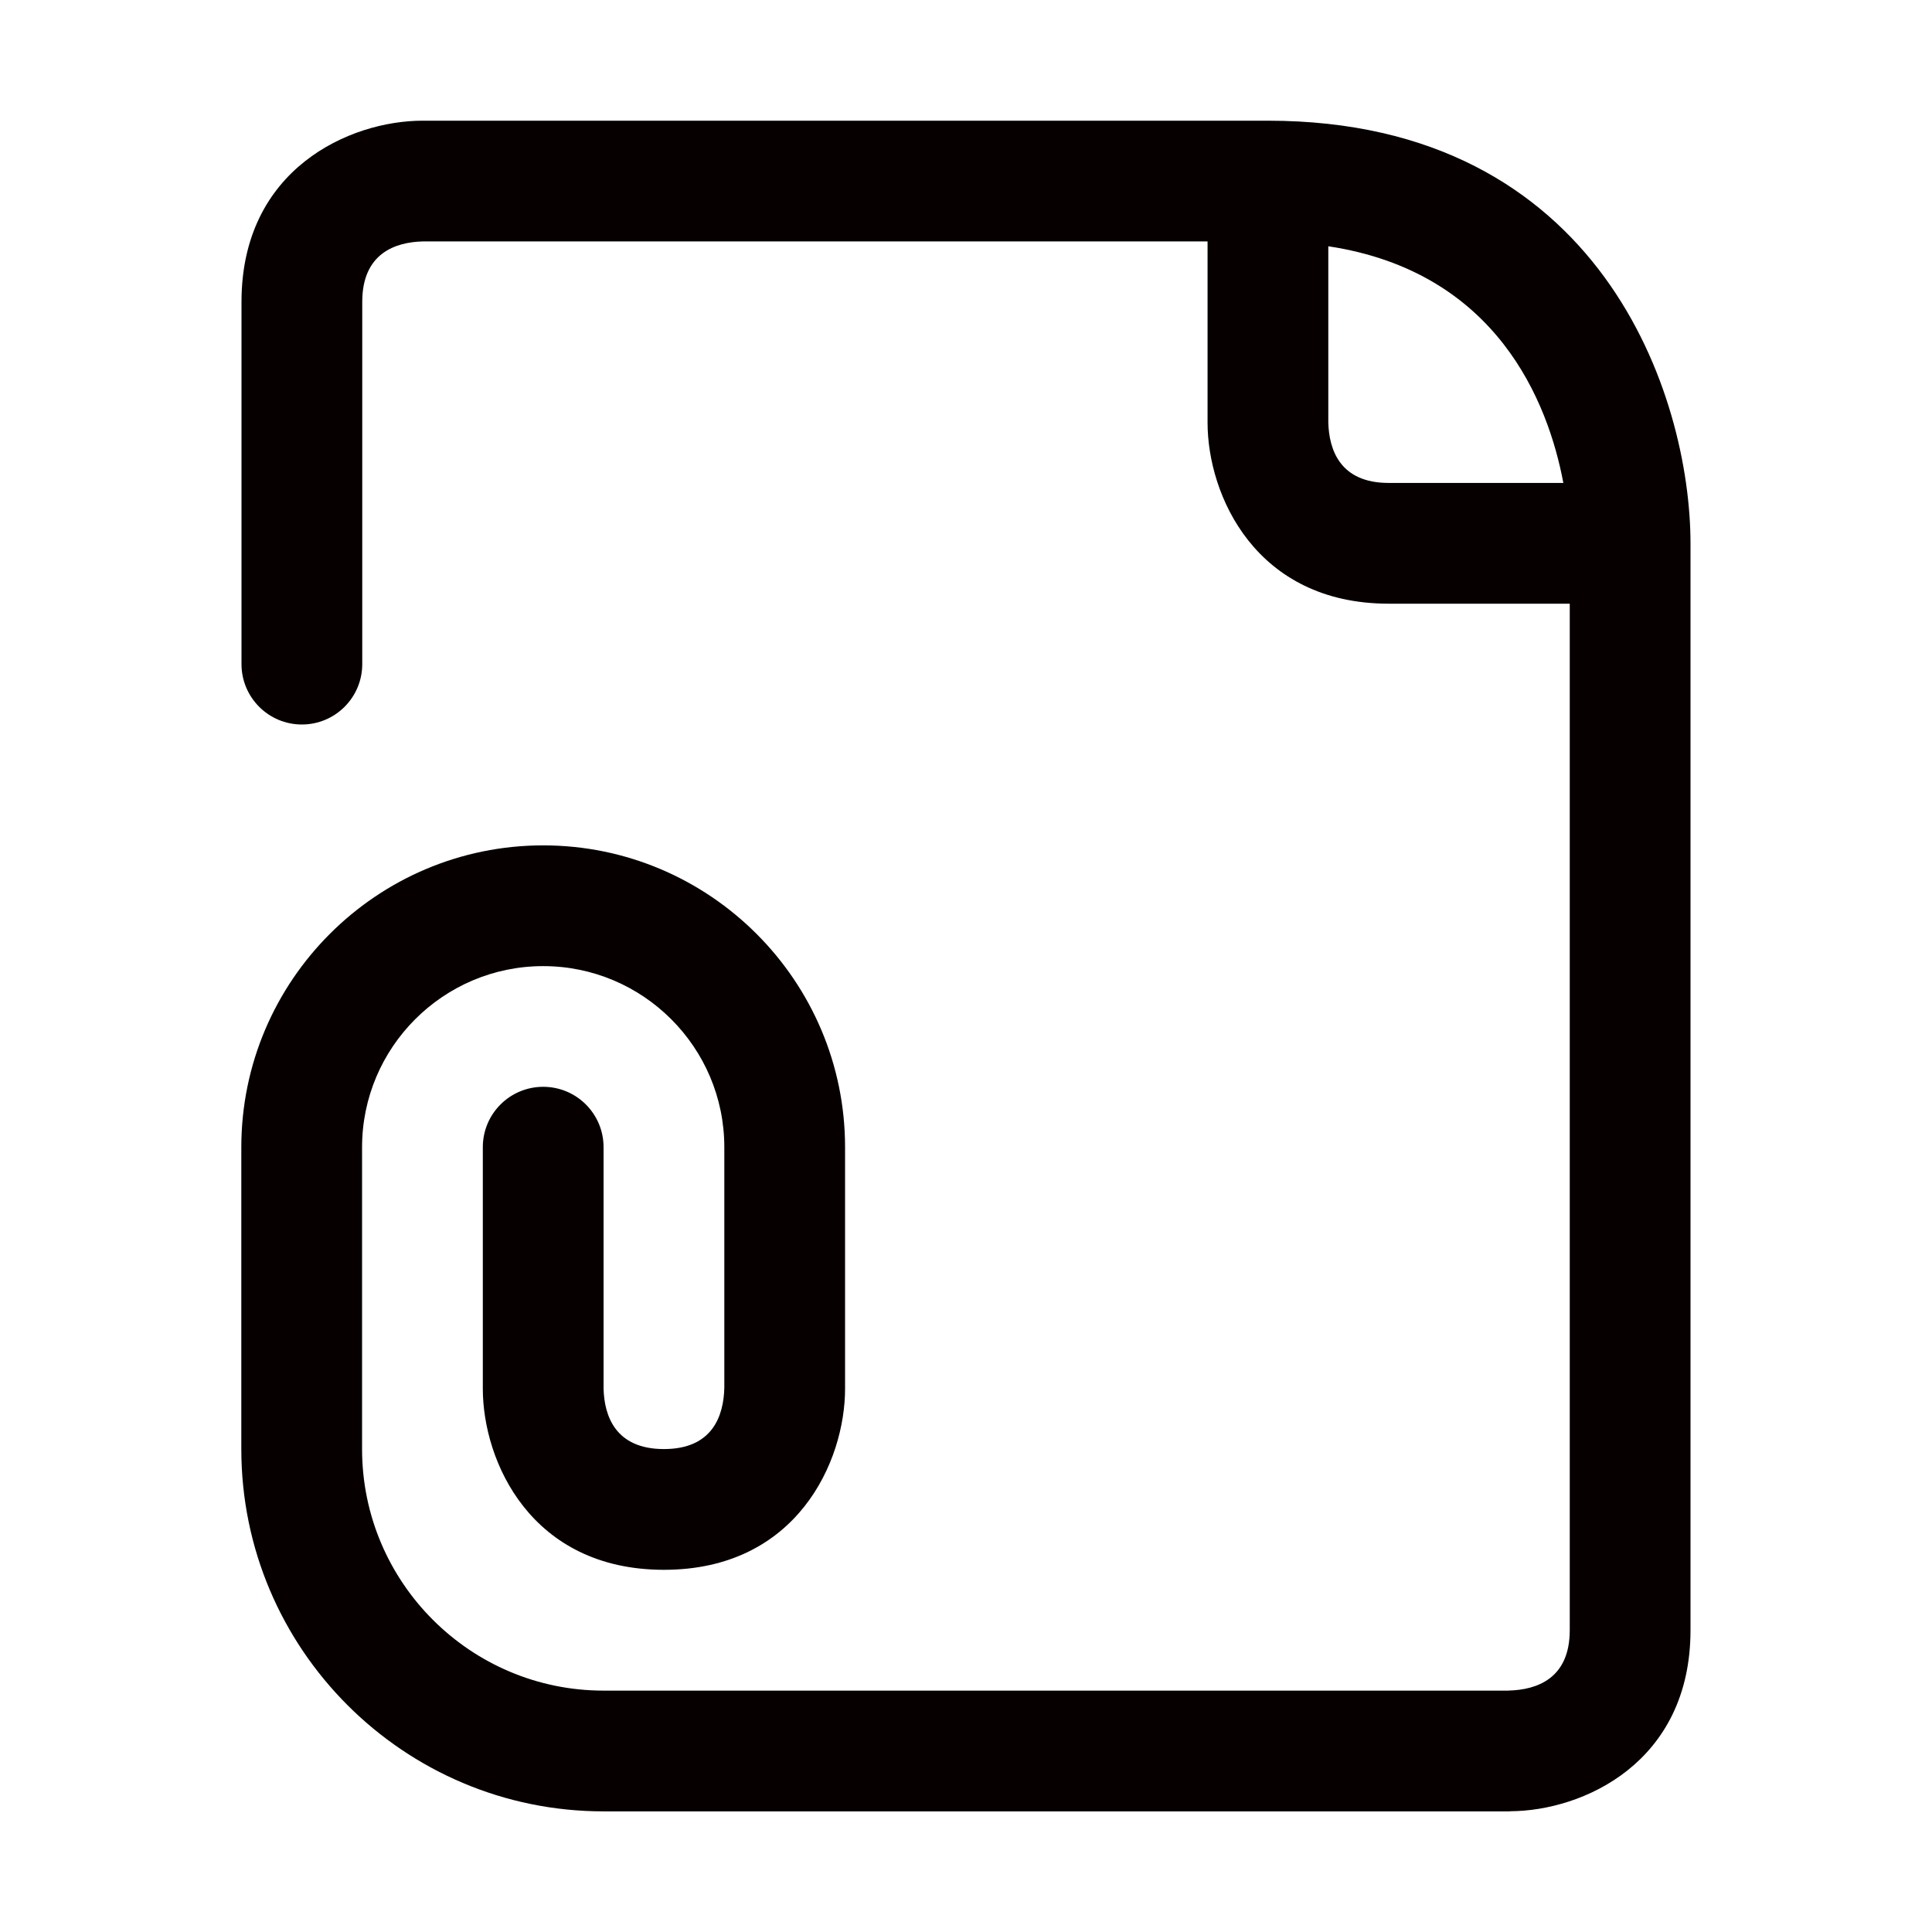
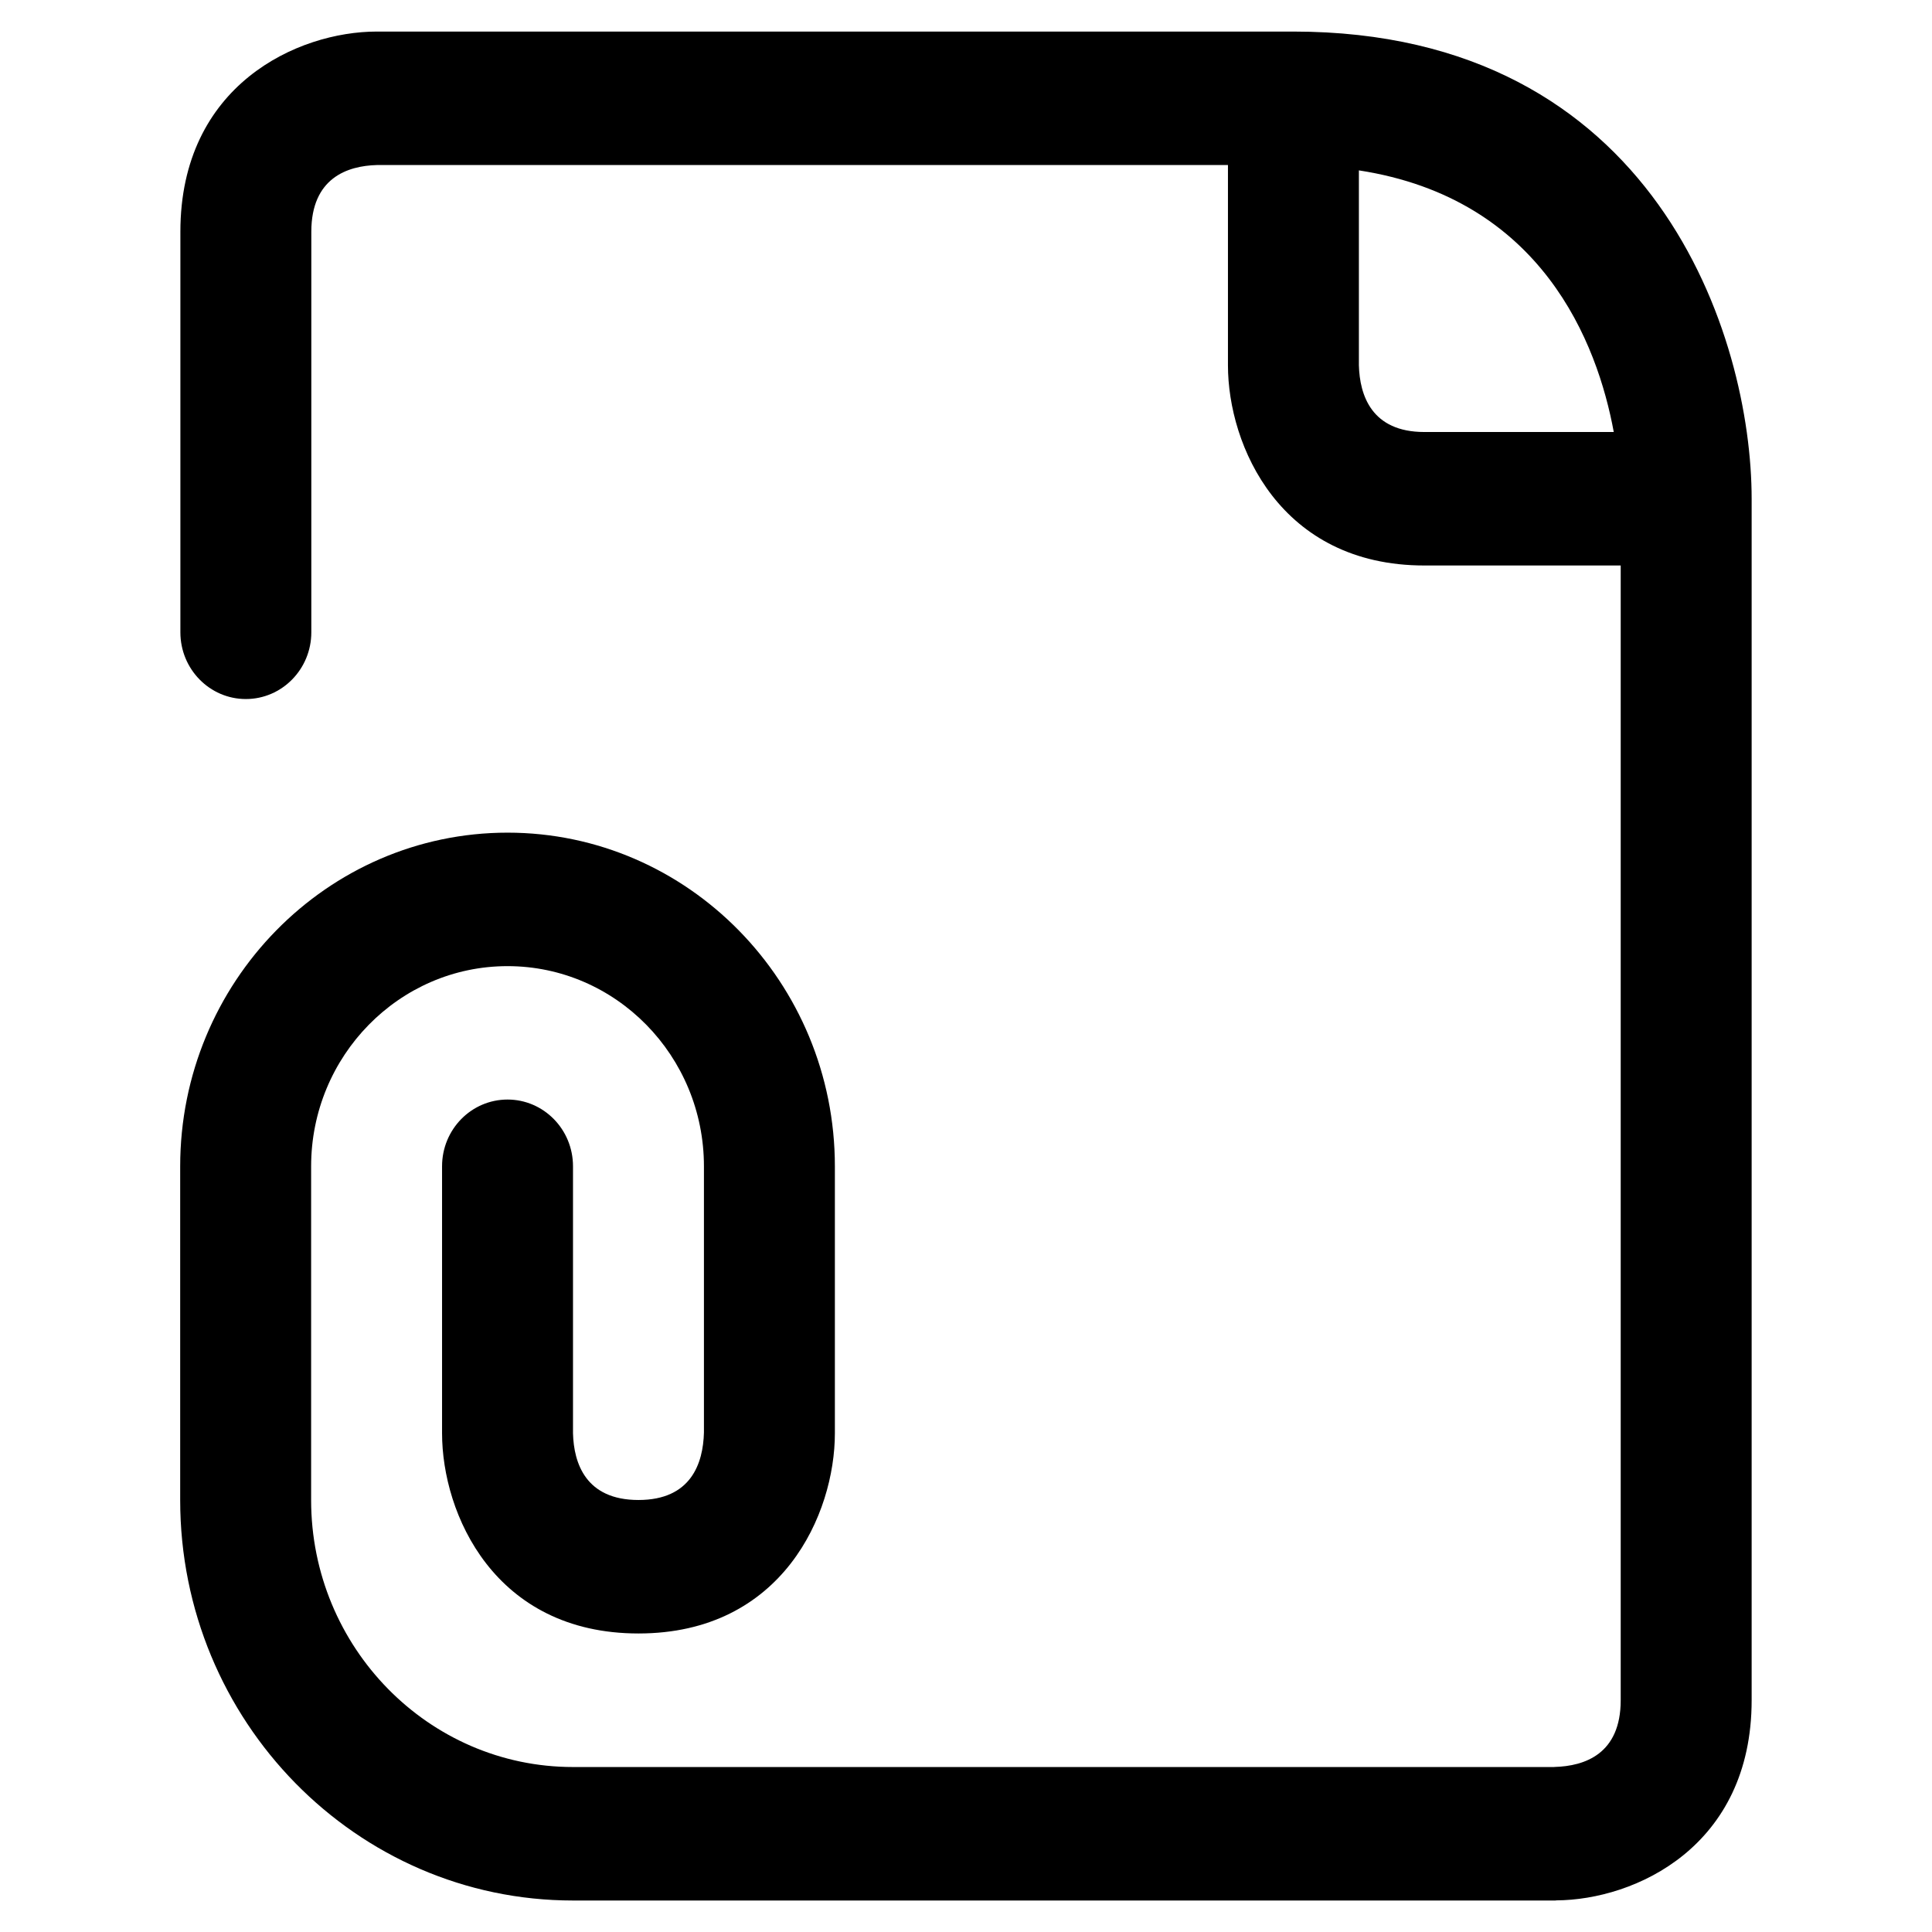
- <svg xmlns="http://www.w3.org/2000/svg" height="300px" width="300px" fill="#070000" version="1.1" x="0px" y="0px" viewBox="0 0 32 32" enable-background="new 0 0 32 32" xml:space="preserve">
-   <path d="M20.998,1.999H7c-1.206,0-3,0.799-3,3V11c0,0.552,0.448,1,1,1s1-0.448,1-1V4.999c0-0.805,0.55-0.988,1-1h13.001v3  c0,1.206,0.799,3,3,3H26v17.002c0,0.805-0.549,0.988-1.011,1c-0.002,0-0.003,0.001-0.005,0.001H9.997c-2.206,0-4-1.794-4-4v-5  c0-1.654,1.346-3,3-3s3,1.345,3,2.999v3.988c-0.012,0.462-0.195,1.012-1,1.012s-0.988-0.55-1-1v-4c0-0.553-0.448-1-1-1s-1,0.447-1,1  v4c0,1.206,0.799,3,3,3s3-1.794,3-3v-3.999c0-2.757-2.243-5-5-5s-5,2.243-5,5v5c0,3.309,2.691,6,6,6h15.007  c0.004,0,0.007-0.002,0.011-0.002C26.221,29.994,28,29.194,28,27.001v-18C28,6.579,26.536,1.999,20.998,1.999z M22.001,6.999v-2.92  c2.798,0.423,3.643,2.59,3.893,3.92h-2.893C22.195,7.999,22.013,7.449,22.001,6.999z" />
+ <svg xmlns="http://www.w3.org/2000/svg" width="100%" height="100%" viewBox="0 0 300 300" version="1.1" xml:space="preserve" style="fill-rule:evenodd;clip-rule:evenodd;stroke-linejoin:round;stroke-miterlimit:2;">
+   <g transform="matrix(1.08438,0,0,1.10544,-12.6551,-15.8161)">
+     <path d="M196.856,18.741L65.625,18.741C54.319,18.741 37.5,26.231 37.5,46.866L37.5,103.125C37.5,108.3 41.7,112.5 46.875,112.5C52.05,112.5 56.25,108.3 56.25,103.125L56.25,46.866C56.25,39.319 61.406,37.603 65.625,37.491L187.509,37.491L187.509,65.616C187.509,76.922 195,93.741 215.634,93.741L243.75,93.741L243.75,253.134C243.75,260.681 238.603,262.397 234.272,262.509C234.253,262.509 234.244,262.519 234.225,262.519L93.722,262.519C73.041,262.519 56.222,245.7 56.222,225.019L56.222,178.144C56.222,162.637 68.841,150.019 84.347,150.019C99.853,150.019 112.472,162.628 112.472,178.134L112.472,215.522C112.359,219.853 110.644,225.009 103.097,225.009C95.55,225.009 93.834,219.853 93.722,215.634L93.722,178.134C93.722,172.95 89.522,168.759 84.347,168.759C79.172,168.759 74.972,172.95 74.972,178.134L74.972,215.634C74.972,226.941 82.462,243.759 103.097,243.759C123.731,243.759 131.222,226.941 131.222,215.634L131.222,178.144C131.222,152.297 110.194,131.269 84.347,131.269C58.5,131.269 37.472,152.297 37.472,178.144L37.472,225.019C37.472,256.041 62.7,281.269 93.722,281.269L234.412,281.269C234.45,281.269 234.478,281.25 234.516,281.25C245.822,281.194 262.5,273.694 262.5,253.134L262.5,84.384C262.5,61.678 248.775,18.741 196.856,18.741ZM206.259,65.616L206.259,38.241C232.491,42.206 240.413,62.522 242.756,74.991L215.634,74.991C208.078,74.991 206.372,69.834 206.259,65.616Z" style="fill-rule:nonzero;" />
+   </g>
</svg>
